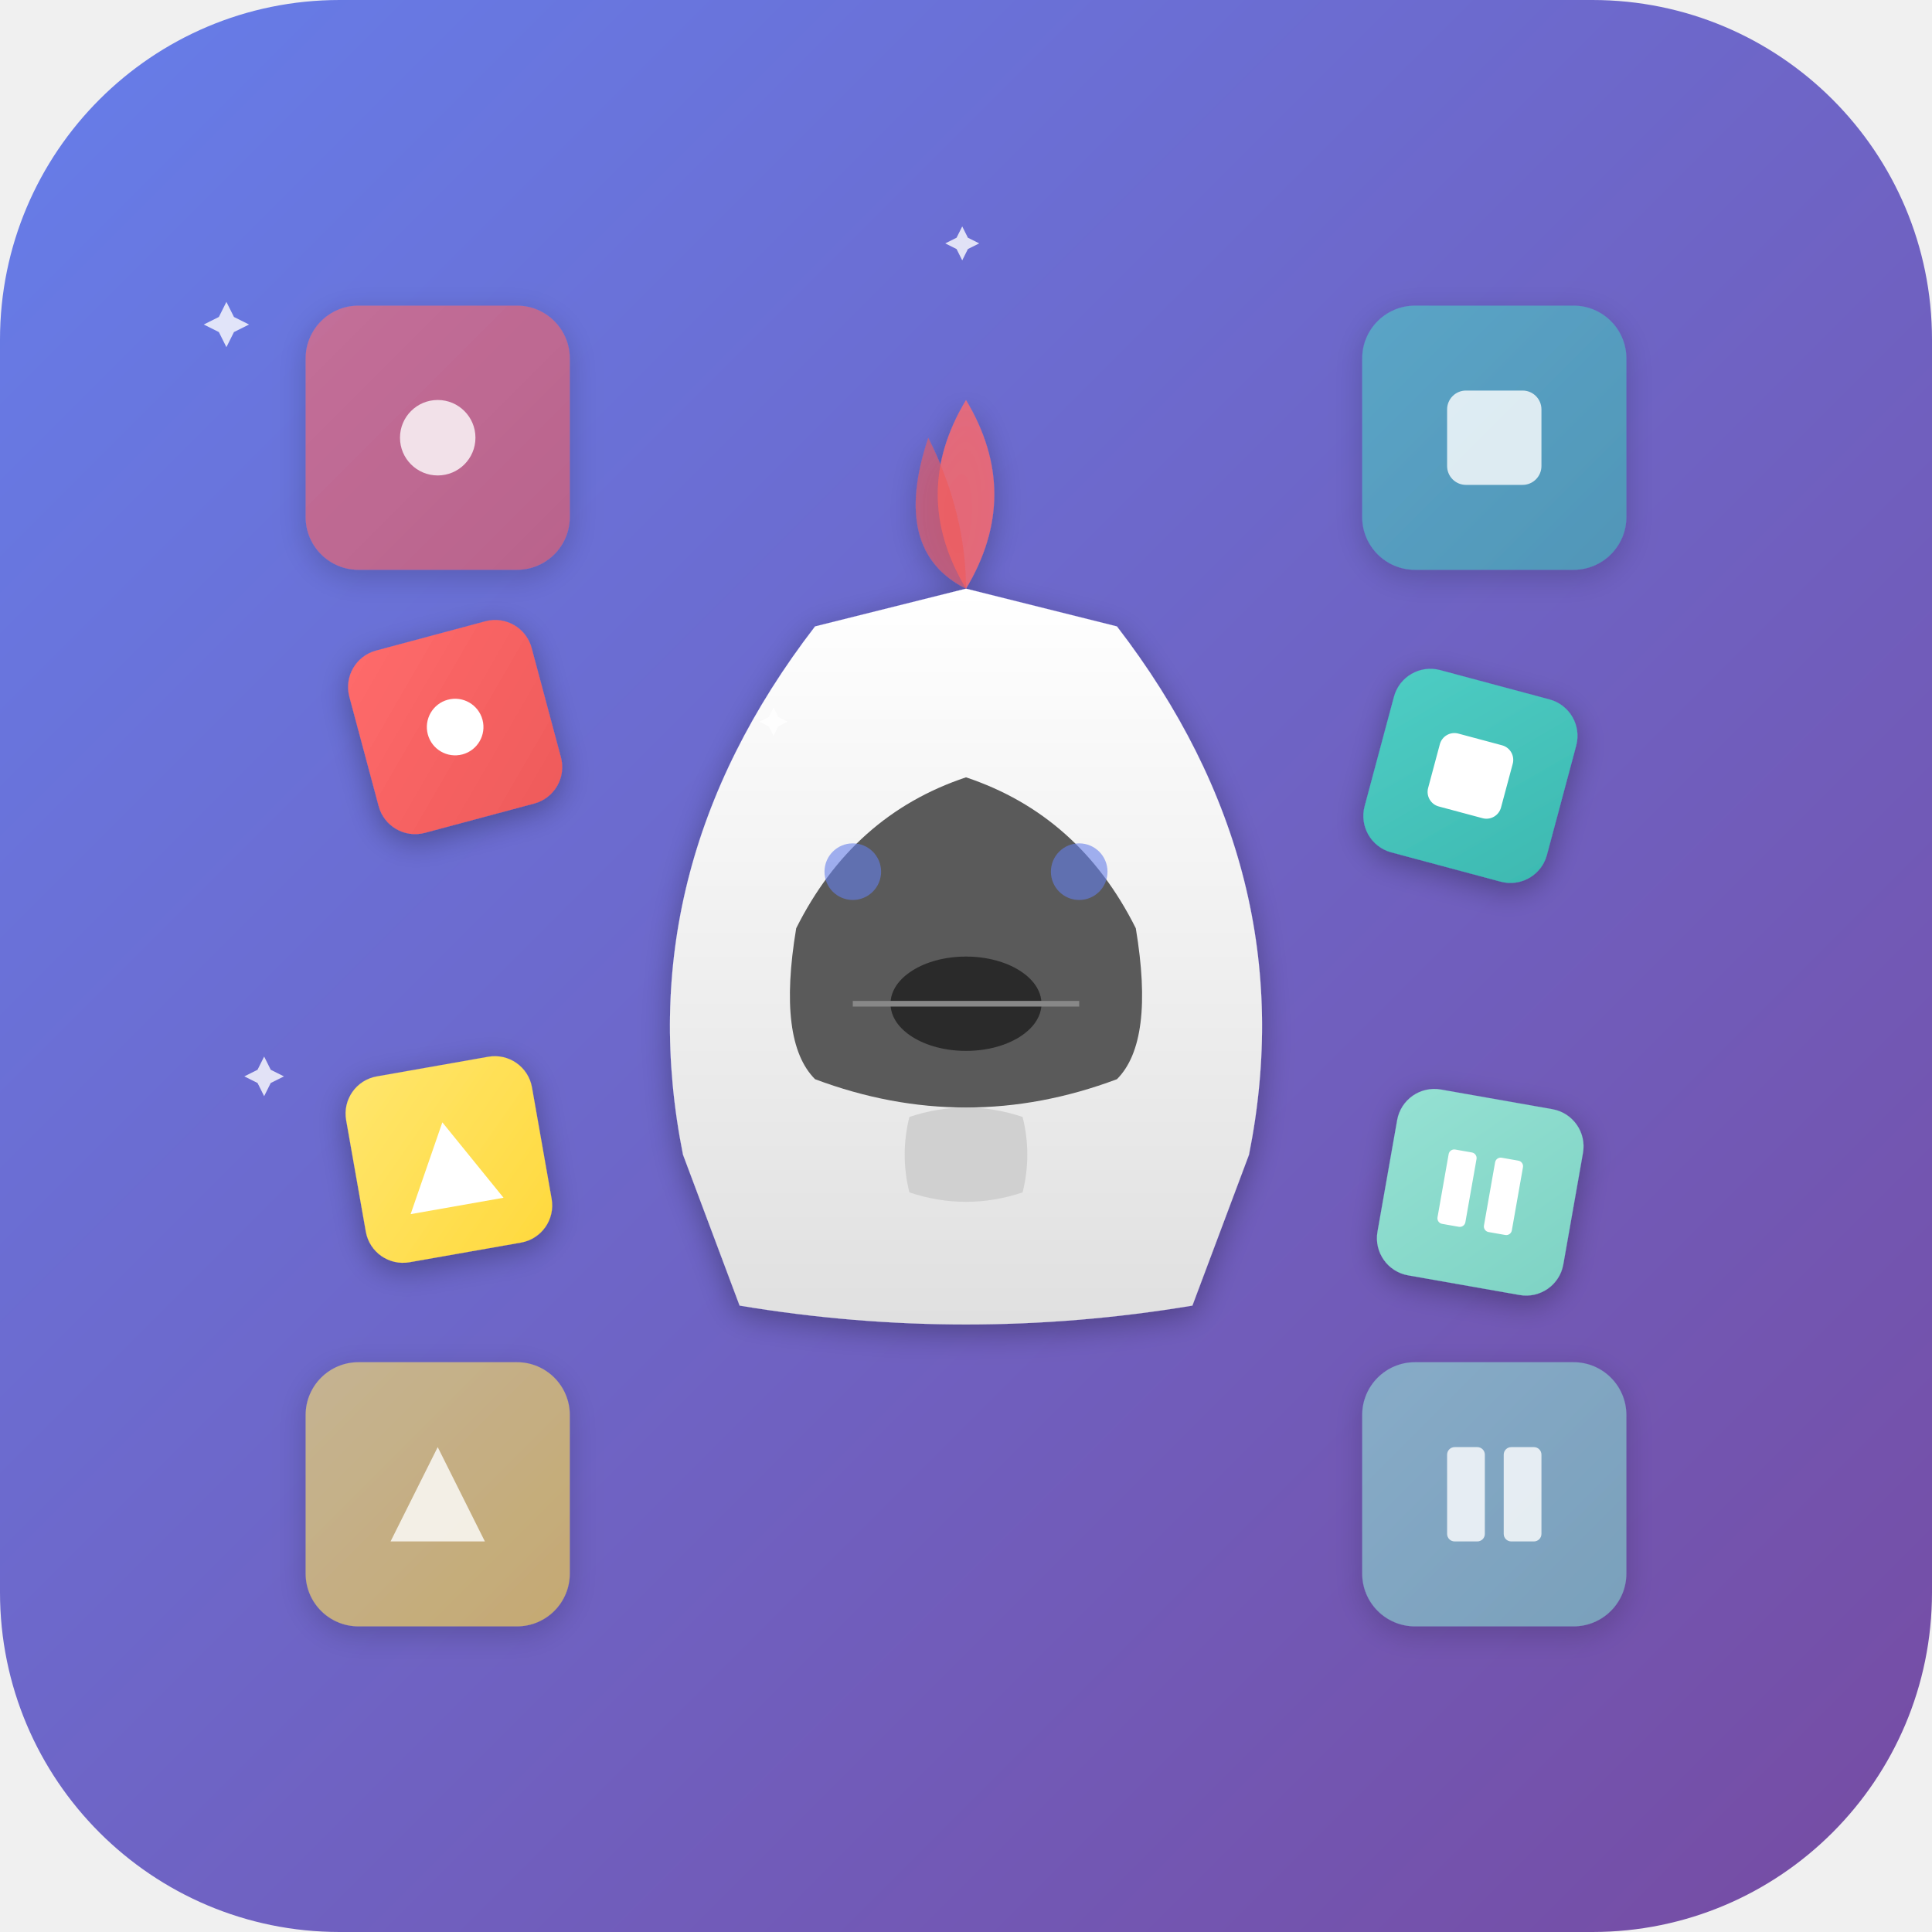
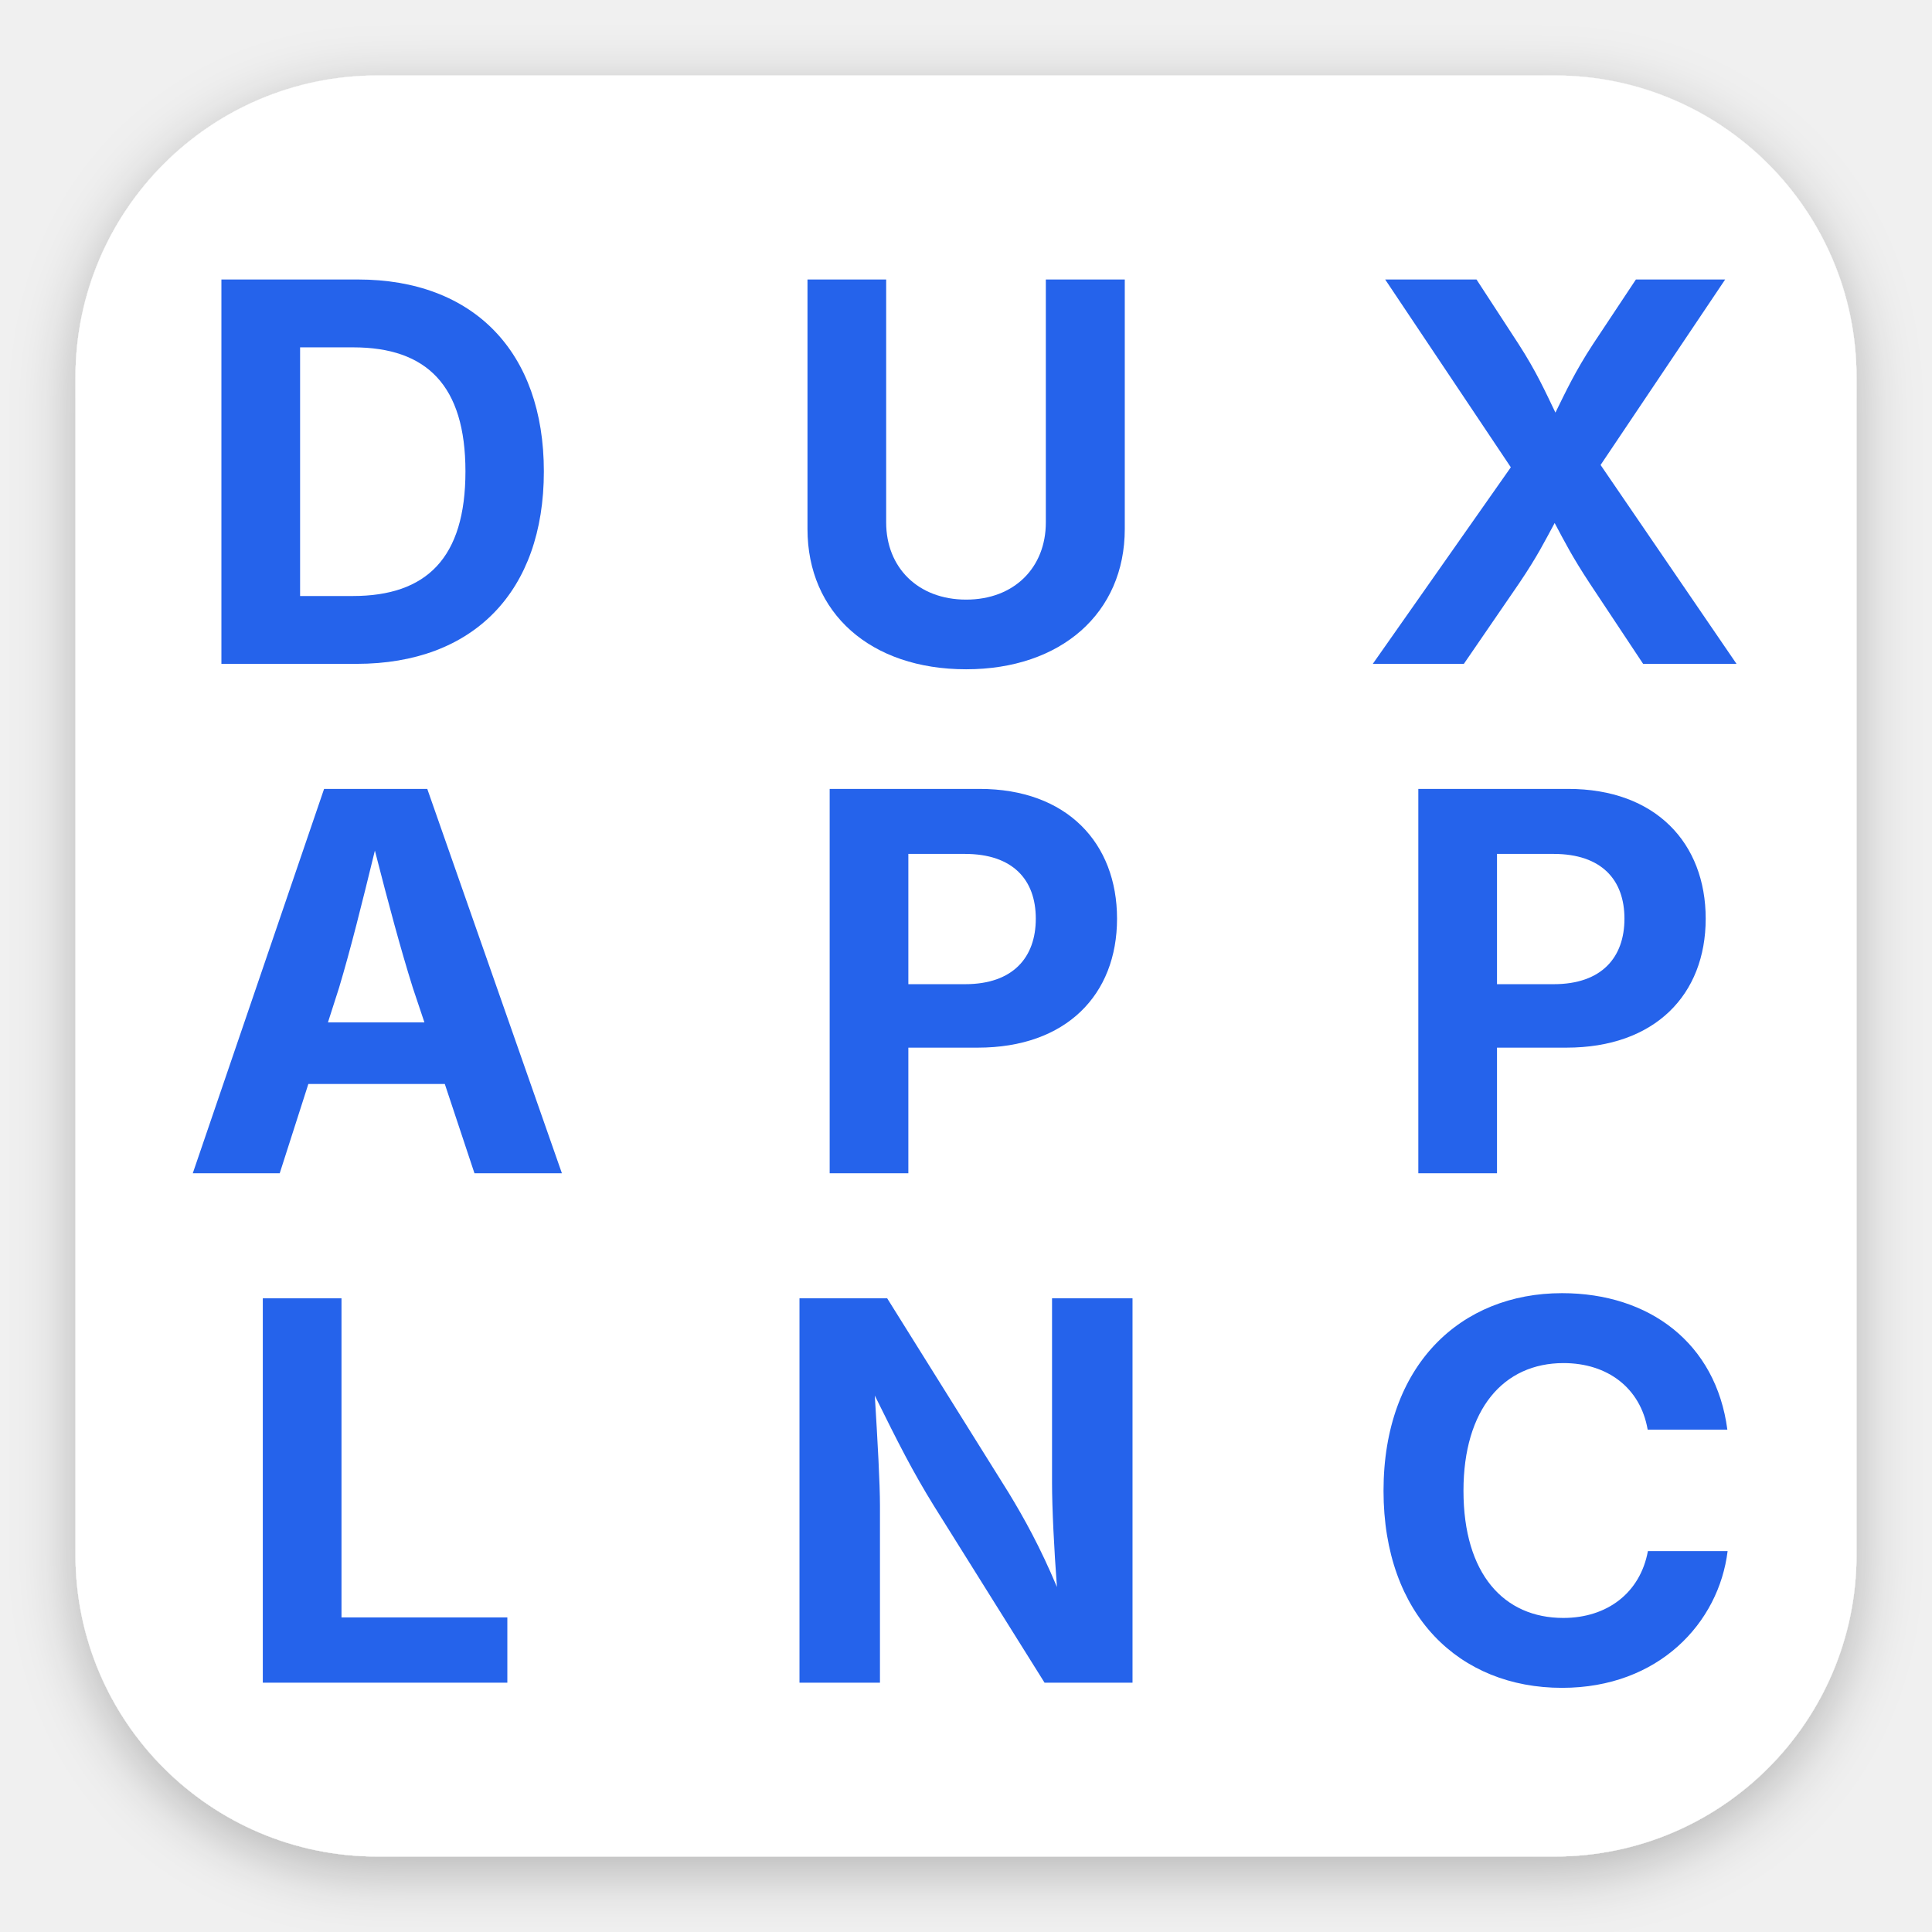
<svg xmlns="http://www.w3.org/2000/svg" viewBox="0 0 1024 1024">
  <defs>
-     <linearGradient id="bgGradient" x1="0%" y1="0%" x2="100%" y2="100%">
-       <stop offset="0%" style="stop-color:#667eea;stop-opacity:1" />
-       <stop offset="100%" style="stop-color:#764ba2;stop-opacity:1" />
-     </linearGradient>
-     <linearGradient id="knightGradient" x1="0%" y1="0%" x2="0%" y2="100%">
-       <stop offset="0%" style="stop-color:#ffffff;stop-opacity:1" />
-       <stop offset="100%" style="stop-color:#e0e0e0;stop-opacity:1" />
-     </linearGradient>
-     <linearGradient id="app1Gradient" x1="0%" y1="0%" x2="100%" y2="100%">
-       <stop offset="0%" style="stop-color:#ff6b6b;stop-opacity:1" />
-       <stop offset="100%" style="stop-color:#ee5a5a;stop-opacity:1" />
-     </linearGradient>
-     <linearGradient id="app2Gradient" x1="0%" y1="0%" x2="100%" y2="100%">
-       <stop offset="0%" style="stop-color:#4ecdc4;stop-opacity:1" />
-       <stop offset="100%" style="stop-color:#3db9b1;stop-opacity:1" />
-     </linearGradient>
-     <linearGradient id="app3Gradient" x1="0%" y1="0%" x2="100%" y2="100%">
-       <stop offset="0%" style="stop-color:#ffe66d;stop-opacity:1" />
-       <stop offset="100%" style="stop-color:#ffd93d;stop-opacity:1" />
-     </linearGradient>
-     <linearGradient id="app4Gradient" x1="0%" y1="0%" x2="100%" y2="100%">
-       <stop offset="0%" style="stop-color:#95e1d3;stop-opacity:1" />
-       <stop offset="100%" style="stop-color:#7ed3c4;stop-opacity:1" />
-     </linearGradient>
    <filter id="shadow" x="-20%" y="-20%" width="140%" height="140%">
-       <feDropShadow dx="0" dy="4" stdDeviation="8" flood-color="#000" flood-opacity="0.3" />
+       <feDropShadow dx="0" dy="8" stdDeviation="16" flood-color="#000" flood-opacity="0.25" />
    </filter>
  </defs>
-   <rect x="0" y="0" width="1024" height="1024" rx="180" ry="180" fill="url(#bgGradient)" />
-   <g transform="translate(512, 512)">
-     <g transform="translate(-350, -350)">
-       <rect x="0" y="0" width="140" height="140" rx="28" fill="url(#app1Gradient)" opacity="0.6" filter="url(#shadow)" />
-       <circle cx="70" cy="70" r="20" fill="white" opacity="0.8" />
-     </g>
-     <g transform="translate(210, -350)">
-       <rect x="0" y="0" width="140" height="140" rx="28" fill="url(#app2Gradient)" opacity="0.6" filter="url(#shadow)" />
-       <rect x="45" y="45" width="50" height="50" rx="10" fill="white" opacity="0.8" />
-     </g>
-     <g transform="translate(-350, 210)">
-       <rect x="0" y="0" width="140" height="140" rx="28" fill="url(#app3Gradient)" opacity="0.6" filter="url(#shadow)" />
-       <polygon points="70,45 95,95 45,95" fill="white" opacity="0.8" />
-     </g>
-     <g transform="translate(210, 210)">
-       <rect x="0" y="0" width="140" height="140" rx="28" fill="url(#app4Gradient)" opacity="0.6" filter="url(#shadow)" />
-       <rect x="45" y="45" width="20" height="50" rx="4" fill="white" opacity="0.8" />
-       <rect x="75" y="45" width="20" height="50" rx="4" fill="white" opacity="0.8" />
-     </g>
-   </g>
-   <g transform="translate(512, 512)" filter="url(#shadow)">
-     <path d="M -120 180               L -150 100               Q -180 -50 -80 -180               L 0 -200               L 80 -180               Q 180 -50 150 100               L 120 180               Q 0 200 -120 180 Z" fill="url(#knightGradient)" />
-     <path d="M -80 60               Q -100 40 -90 -20               Q -60 -80 0 -100               Q 60 -80 90 -20               Q 100 40 80 60               Q 0 90 -80 60 Z" fill="#5a5a5a" />
-     <ellipse cx="0" cy="20" rx="40" ry="25" fill="#2a2a2a" />
-     <line x1="-60" y1="20" x2="60" y2="20" stroke="#888" stroke-width="3" />
-     <path d="M 0 -200               Q -30 -250 0 -300               Q 30 -250 0 -200" fill="#ff6b6b" opacity="0.8" />
-     <path d="M 0 -200               Q -40 -220 -20 -280               Q 0 -240 0 -200" fill="#ee5a5a" opacity="0.6" />
-     <circle cx="-60" cy="-50" r="15" fill="#667eea" opacity="0.6" />
-     <circle cx="60" cy="-50" r="15" fill="#667eea" opacity="0.6" />
-     <path d="M -30 80 Q 0 70 30 80 Q 35 100 30 120 Q 0 130 -30 120 Q -35 100 -30 80 Z" fill="#d0d0d0" />
-   </g>
-   <g filter="url(#shadow)">
-     <g transform="translate(180, 350) rotate(-15)">
-       <rect x="0" y="0" width="100" height="100" rx="20" fill="url(#app1Gradient)" />
-       <circle cx="50" cy="50" r="15" fill="white" />
-     </g>
-     <g transform="translate(744, 350) rotate(15)">
-       <rect x="0" y="0" width="100" height="100" rx="20" fill="url(#app2Gradient)" />
-       <rect x="30" y="30" width="40" height="40" rx="8" fill="white" />
-     </g>
-     <g transform="translate(180, 574) rotate(-10)">
-       <rect x="0" y="0" width="100" height="100" rx="20" fill="url(#app3Gradient)" />
-       <polygon points="50,30 75,75 25,75" fill="white" />
-     </g>
-     <g transform="translate(744, 574) rotate(10)">
-       <rect x="0" y="0" width="100" height="100" rx="20" fill="url(#app4Gradient)" />
-       <rect x="30" y="30" width="15" height="40" rx="3" fill="white" />
-       <rect x="55" y="30" width="15" height="40" rx="3" fill="white" />
-     </g>
-   </g>
-   <g fill="white" opacity="0.8">
-     <polygon points="150,200 155,210 165,215 155,220 150,230 145,220 135,215 145,210" transform="scale(0.8)" />
-     <polygon points="850,200 855,210 865,215 855,220 850,230 845,220 835,215 845,210" transform="scale(0.6)" />
-     <polygon points="200,800 205,810 215,815 205,820 200,830 195,820 185,815 195,810" transform="scale(0.7)" />
-     <polygon points="820,750 825,760 835,765 825,770 820,780 815,770 805,765 815,760" transform="scale(0.5)" />
+   <rect x="40" y="40" width="944" height="944" rx="160" ry="160" fill="white" filter="url(#shadow)" />
+   <g font-family="-apple-system, BlinkMacSystemFont, 'SF Pro Rounded', 'Helvetica Neue', sans-serif" font-weight="700" font-size="280" fill="#2563eb" text-anchor="middle" dominant-baseline="central">
+     <text x="200" y="250">D</text>
+     <text x="512" y="250">U</text>
+     <text x="824" y="250">X</text>
+     <text x="200" y="520">A</text>
+     <text x="512" y="520">P</text>
+     <text x="824" y="520">P</text>
+     <text x="200" y="790">L</text>
+     <text x="512" y="790">N</text>
+     <text x="824" y="790">C</text>
  </g>
</svg>
